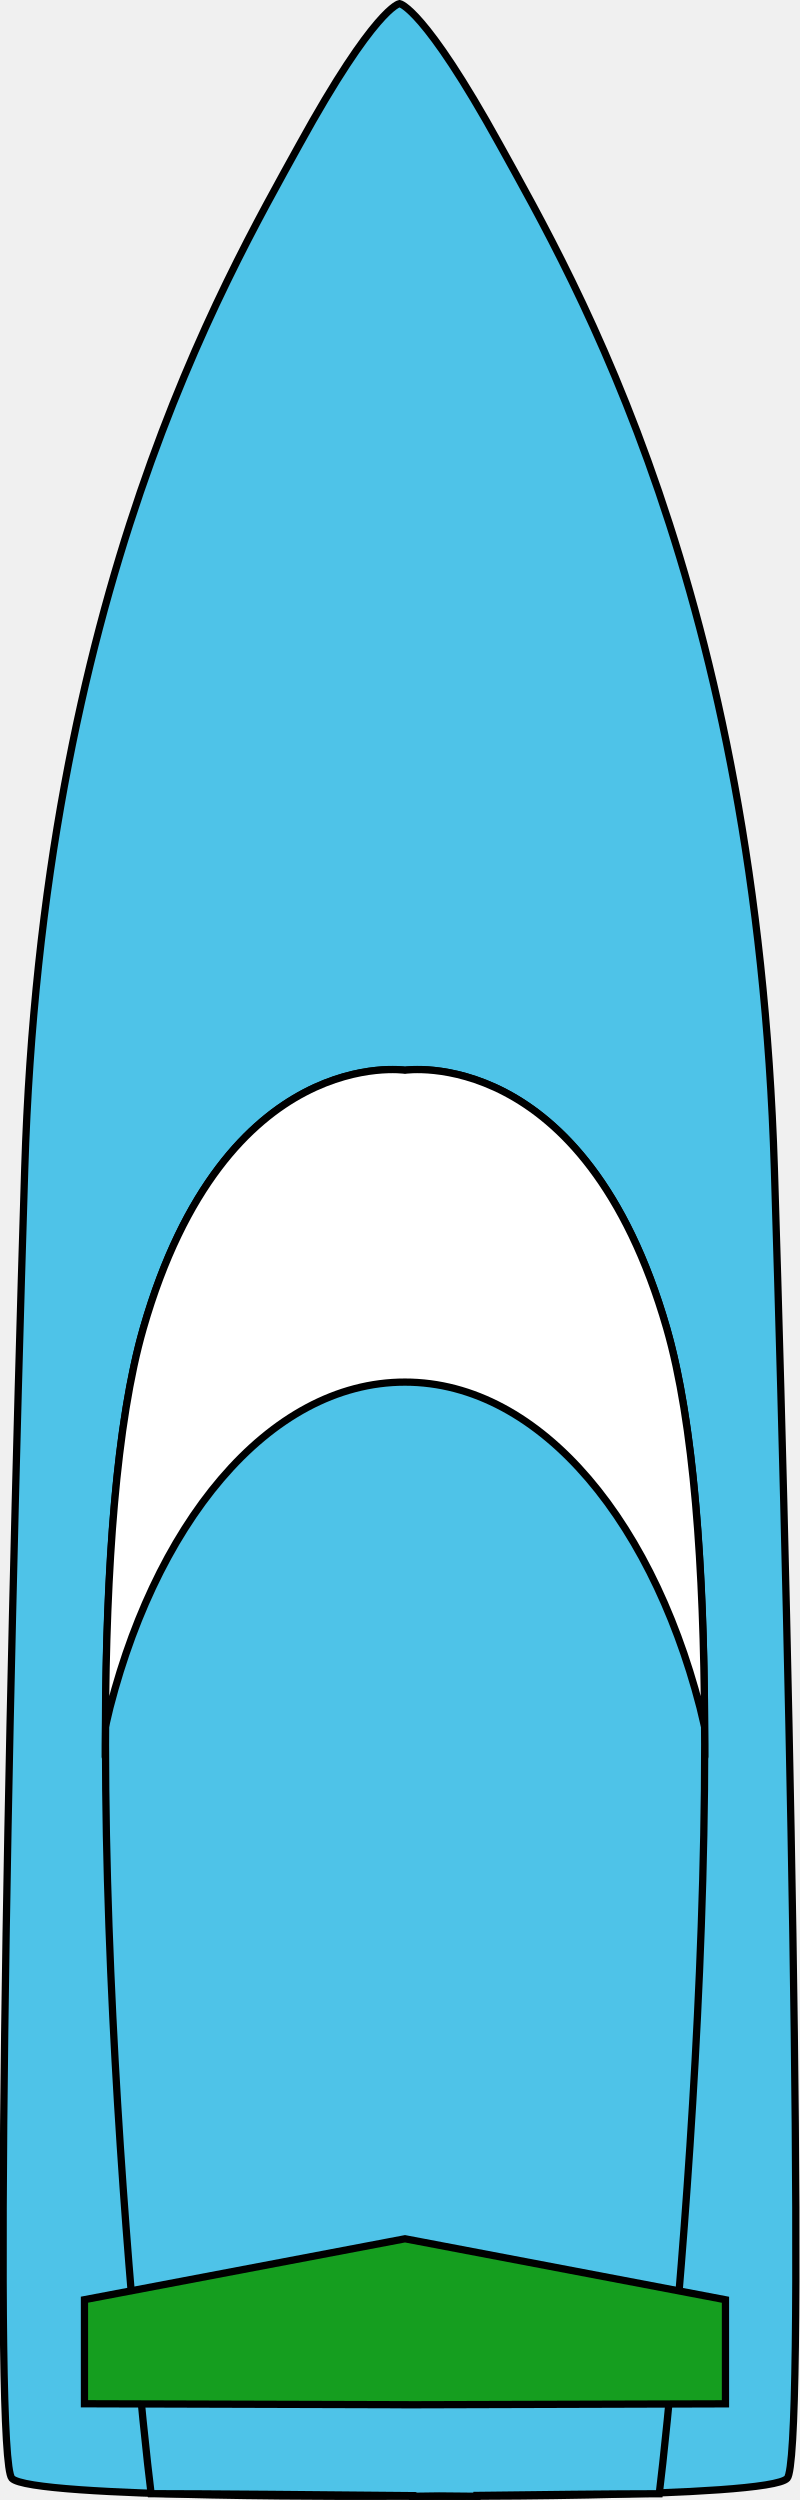
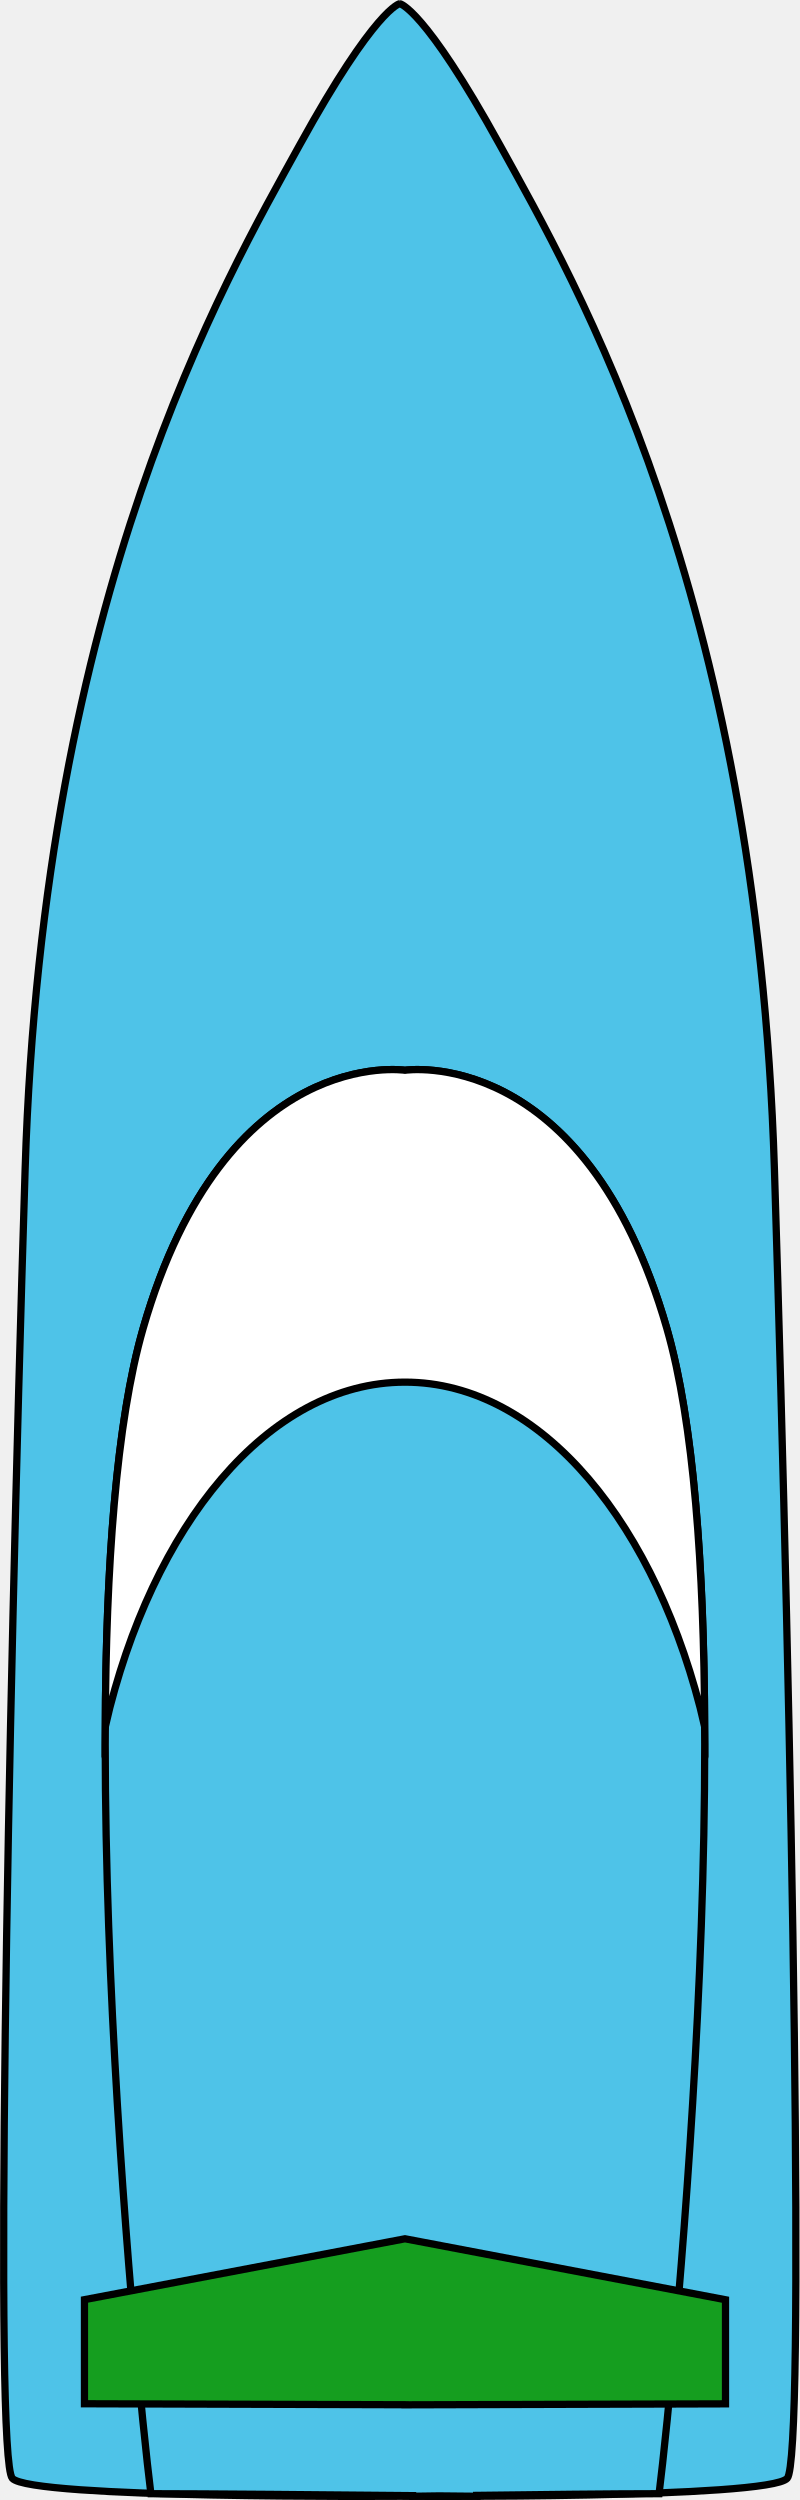
- <svg xmlns="http://www.w3.org/2000/svg" id="proposal" viewBox="0 0 110 343.95">
-   <defs>
-     <style>.cls-1{fill:#4ec3e8;}.cls-1,.cls-2,.cls-3{stroke:#000;stroke-miterlimit:10;}.cls-2{fill:#fff;}.cls-3{fill:#159e1f;}</style>
-   </defs>
-   <path class="cls-1" d="M2073.56,2105.13s3.35,0.53,13.77,19.42,35.31,61.45,37.78,140.92,4.24,177.29,1.77,180.12-53,2.47-53,2.47h-0.68s-50.5.35-53-2.47-0.71-100.66,1.77-180.12,27.37-122,37.78-140.92,13.77-19.42,13.77-19.42h0Z" transform="translate(-2018.57 -2104.63)" />
-   <path class="cls-1" d="M2110.3,2287.37c-11.3-39.2-36-35.49-36-35.49s-24.72-3.71-36,35.49-1.06,143.39,1.06,160.34c6.94,0,25.05.16,36,.27v0.09l3.61-.05,5.22,0.05v-0.12c7.81-.1,18.89-0.23,25.08-0.23C2111.36,2430.76,2121.6,2326.57,2110.3,2287.37Z" transform="translate(-2018.57 -2104.63)" />
-   <path class="cls-2" d="M2074.28,2294.78c18.78,0,34.82,19.64,41.23,47.34-0.1-21.69-1.48-41.79-5.22-54.76-11.3-39.2-36-35.49-36-35.49s-24.72-3.71-36,35.49c-3.74,13-5.12,33.07-5.22,54.76C2039.46,2314.43,2055.5,2294.78,2074.28,2294.78Z" transform="translate(-2018.57 -2104.63)" />
-   <polygon class="cls-3" points="55.72 308.01 11.62 316.39 11.62 330.71 55.72 330.84 55.72 330.85 99.81 330.72 99.81 316.4 55.72 308.01" />
+ <svg xmlns="http://www.w3.org/2000/svg" version="1.1" id="draw" x="0px" y="0px" viewBox="0 0 110 343.949" enable-background="new 0 0 110 343.949" xml:space="preserve">
+   <path fill="#4EC3E8" stroke="#000000" stroke-miterlimit="10" d="M54.989,0.5c0,0,3.355,0.53,13.772,19.425  s35.312,61.453,37.783,140.918s4.237,177.295,1.766,180.12s-52.967,2.472-52.967,2.472h-0.684c0,0-50.5,0.353-52.967-2.472  s-0.706-100.655,1.766-180.12S30.824,38.82,41.241,19.925S55.013,0.5,55.013,0.5h-0.022H54.989z" />
+   <path fill="#4EC3E8" stroke="#000000" stroke-miterlimit="10" d="M91.735,182.739c-11.3-39.2-36.018-35.494-36.018-35.494  s-24.718-3.708-36.018,35.494s-1.059,143.39,1.059,160.342c6.938,0,25.051,0.162,36.017,0.267v0.087l3.612-0.052l5.216,0.052  l-0.006-0.122c7.806-0.1,18.889-0.231,25.078-0.231C92.795,326.129,103.035,221.942,91.735,182.739z" />
+   <path fill="#FFFFFF" stroke="#000000" stroke-miterlimit="10" d="M55.717,190.155c18.783,0,34.82,19.645,41.233,47.343  c-0.1-21.692-1.475-41.785-5.215-54.759c-11.3-39.2-36.018-35.494-36.018-35.494s-24.718-3.708-36.018,35.494  c-3.74,12.974-5.119,33.068-5.215,54.76C20.9,209.801,36.934,190.155,55.717,190.155z" />
+   <polygon fill="#159E1F" stroke="#000000" stroke-miterlimit="10" points="55.717,308.009 11.62,316.386 11.62,330.709   55.717,330.842 55.717,330.854 99.815,330.721 99.815,316.397 " />
</svg>
